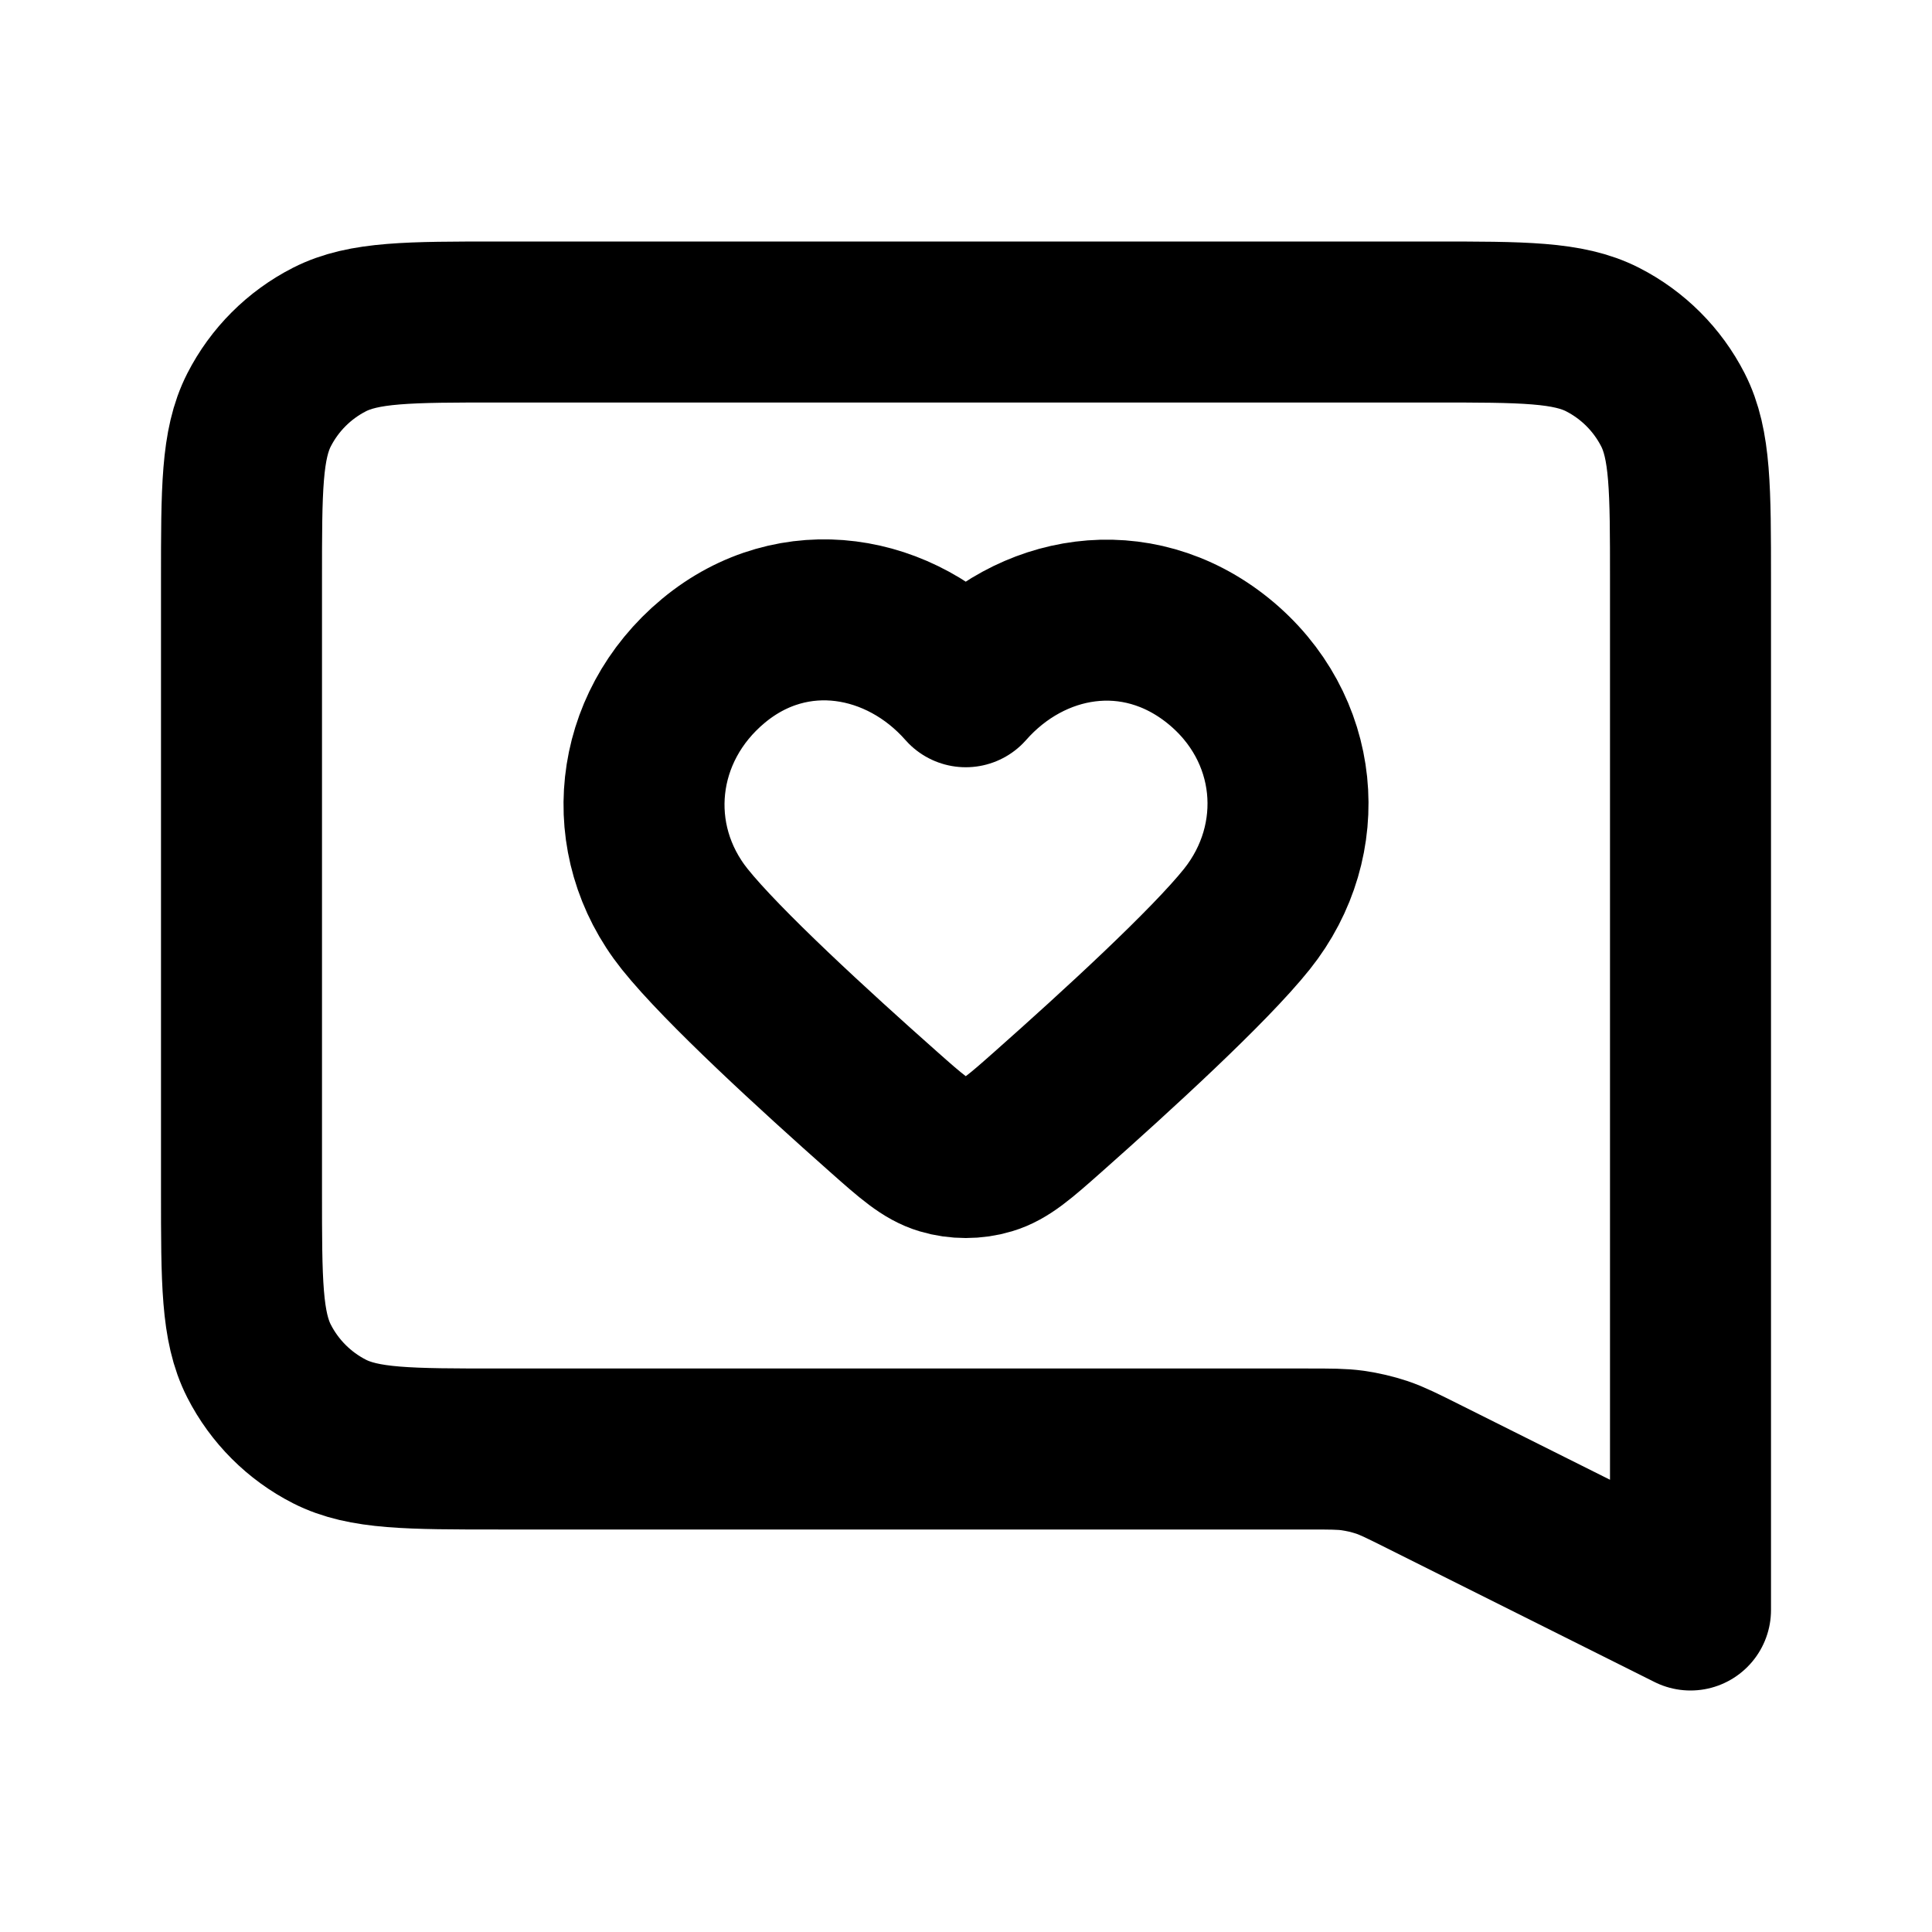
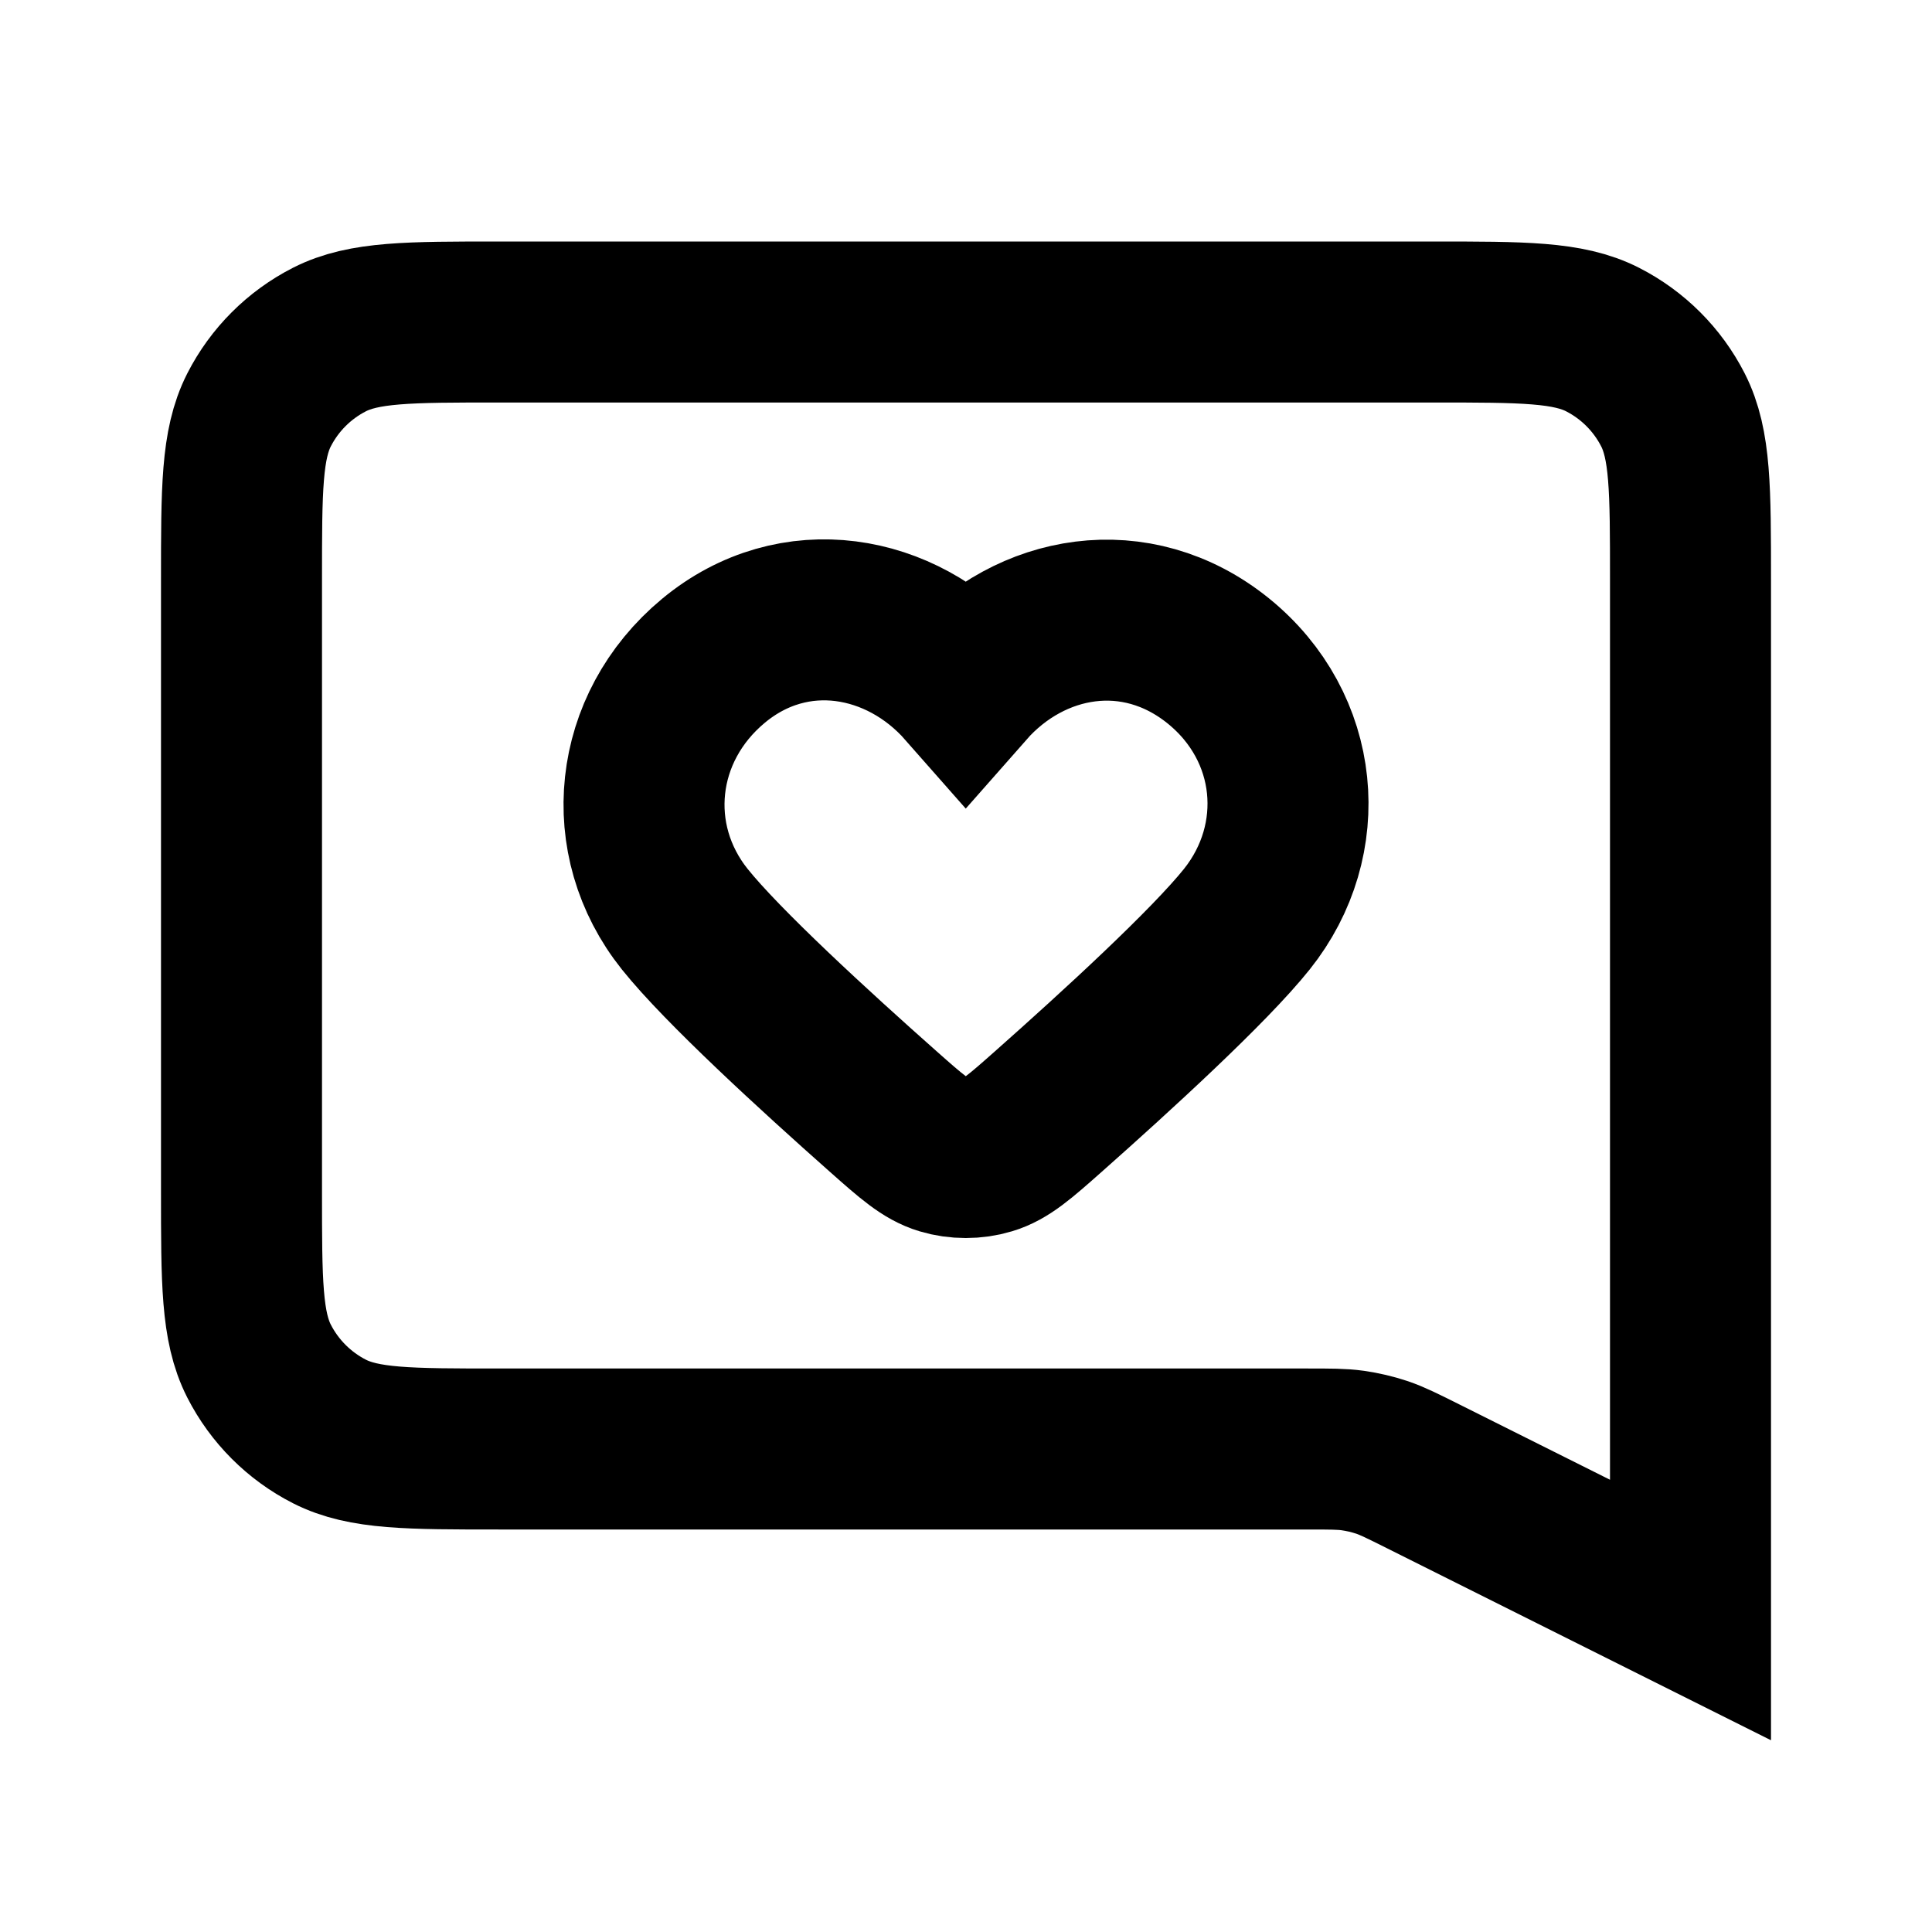
<svg xmlns="http://www.w3.org/2000/svg" width="800px" height="800px" viewBox="0 0 24 24" fill="none">
-   <path fill-rule="evenodd" clip-rule="evenodd" d="M11.997 8.531C11.197 7.622 9.864 7.377 8.862 8.209C7.86 9.042 7.719 10.433 8.506 11.418C8.974 12.003 10.12 13.053 10.972 13.808C11.324 14.12 11.5 14.275 11.711 14.338C11.893 14.393 12.102 14.393 12.283 14.338C12.495 14.275 12.671 14.12 13.023 13.808C13.875 13.053 15.021 12.003 15.489 11.418C16.276 10.433 16.152 9.033 15.133 8.209C14.113 7.386 12.797 7.622 11.997 8.531Z" stroke="#000000" stroke-width="2" stroke-linejoin="round" />
-   <path d="M3 7.2C3 6.08 3 5.52 3.218 5.092C3.41 4.716 3.716 4.41 4.092 4.218C4.52 4 5.08 4 6.2 4H17.8C18.92 4 19.48 4 19.908 4.218C20.284 4.41 20.59 4.716 20.782 5.092C21 5.52 21 6.08 21 7.2V20L17.676 18.338C17.424 18.212 17.298 18.149 17.166 18.104C17.048 18.065 16.928 18.037 16.805 18.019C16.667 18 16.526 18 16.245 18H6.2C5.08 18 4.52 18 4.092 17.782C3.716 17.59 3.41 17.284 3.218 16.908C3 16.48 3 15.92 3 14.8V7.2Z" stroke="#000000" stroke-width="2" stroke-linejoin="round" />
+   <path fill-rule="evenodd" clip-rule="evenodd" d="M11.997 8.531C11.197 7.622 9.864 7.377 8.862 8.209C7.86 9.042 7.719 10.433 8.506 11.418C8.974 12.003 10.12 13.053 10.972 13.808C11.324 14.12 11.5 14.275 11.711 14.338C11.893 14.393 12.102 14.393 12.283 14.338C12.495 14.275 12.671 14.12 13.023 13.808C13.875 13.053 15.021 12.003 15.489 11.418C16.276 10.433 16.152 9.033 15.133 8.209C14.113 7.386 12.797 7.622 11.997 8.531Z" stroke="#000000" stroke-width="2" strokeLinejoin="round" />
+   <path d="M3 7.2C3 6.08 3 5.52 3.218 5.092C3.41 4.716 3.716 4.41 4.092 4.218C4.52 4 5.08 4 6.2 4H17.8C18.92 4 19.48 4 19.908 4.218C20.284 4.41 20.59 4.716 20.782 5.092C21 5.52 21 6.08 21 7.2V20L17.676 18.338C17.424 18.212 17.298 18.149 17.166 18.104C17.048 18.065 16.928 18.037 16.805 18.019C16.667 18 16.526 18 16.245 18H6.2C5.08 18 4.52 18 4.092 17.782C3.716 17.59 3.41 17.284 3.218 16.908C3 16.48 3 15.92 3 14.8V7.2Z" stroke="#000000" stroke-width="2" strokeLinejoin="round" />
</svg>
